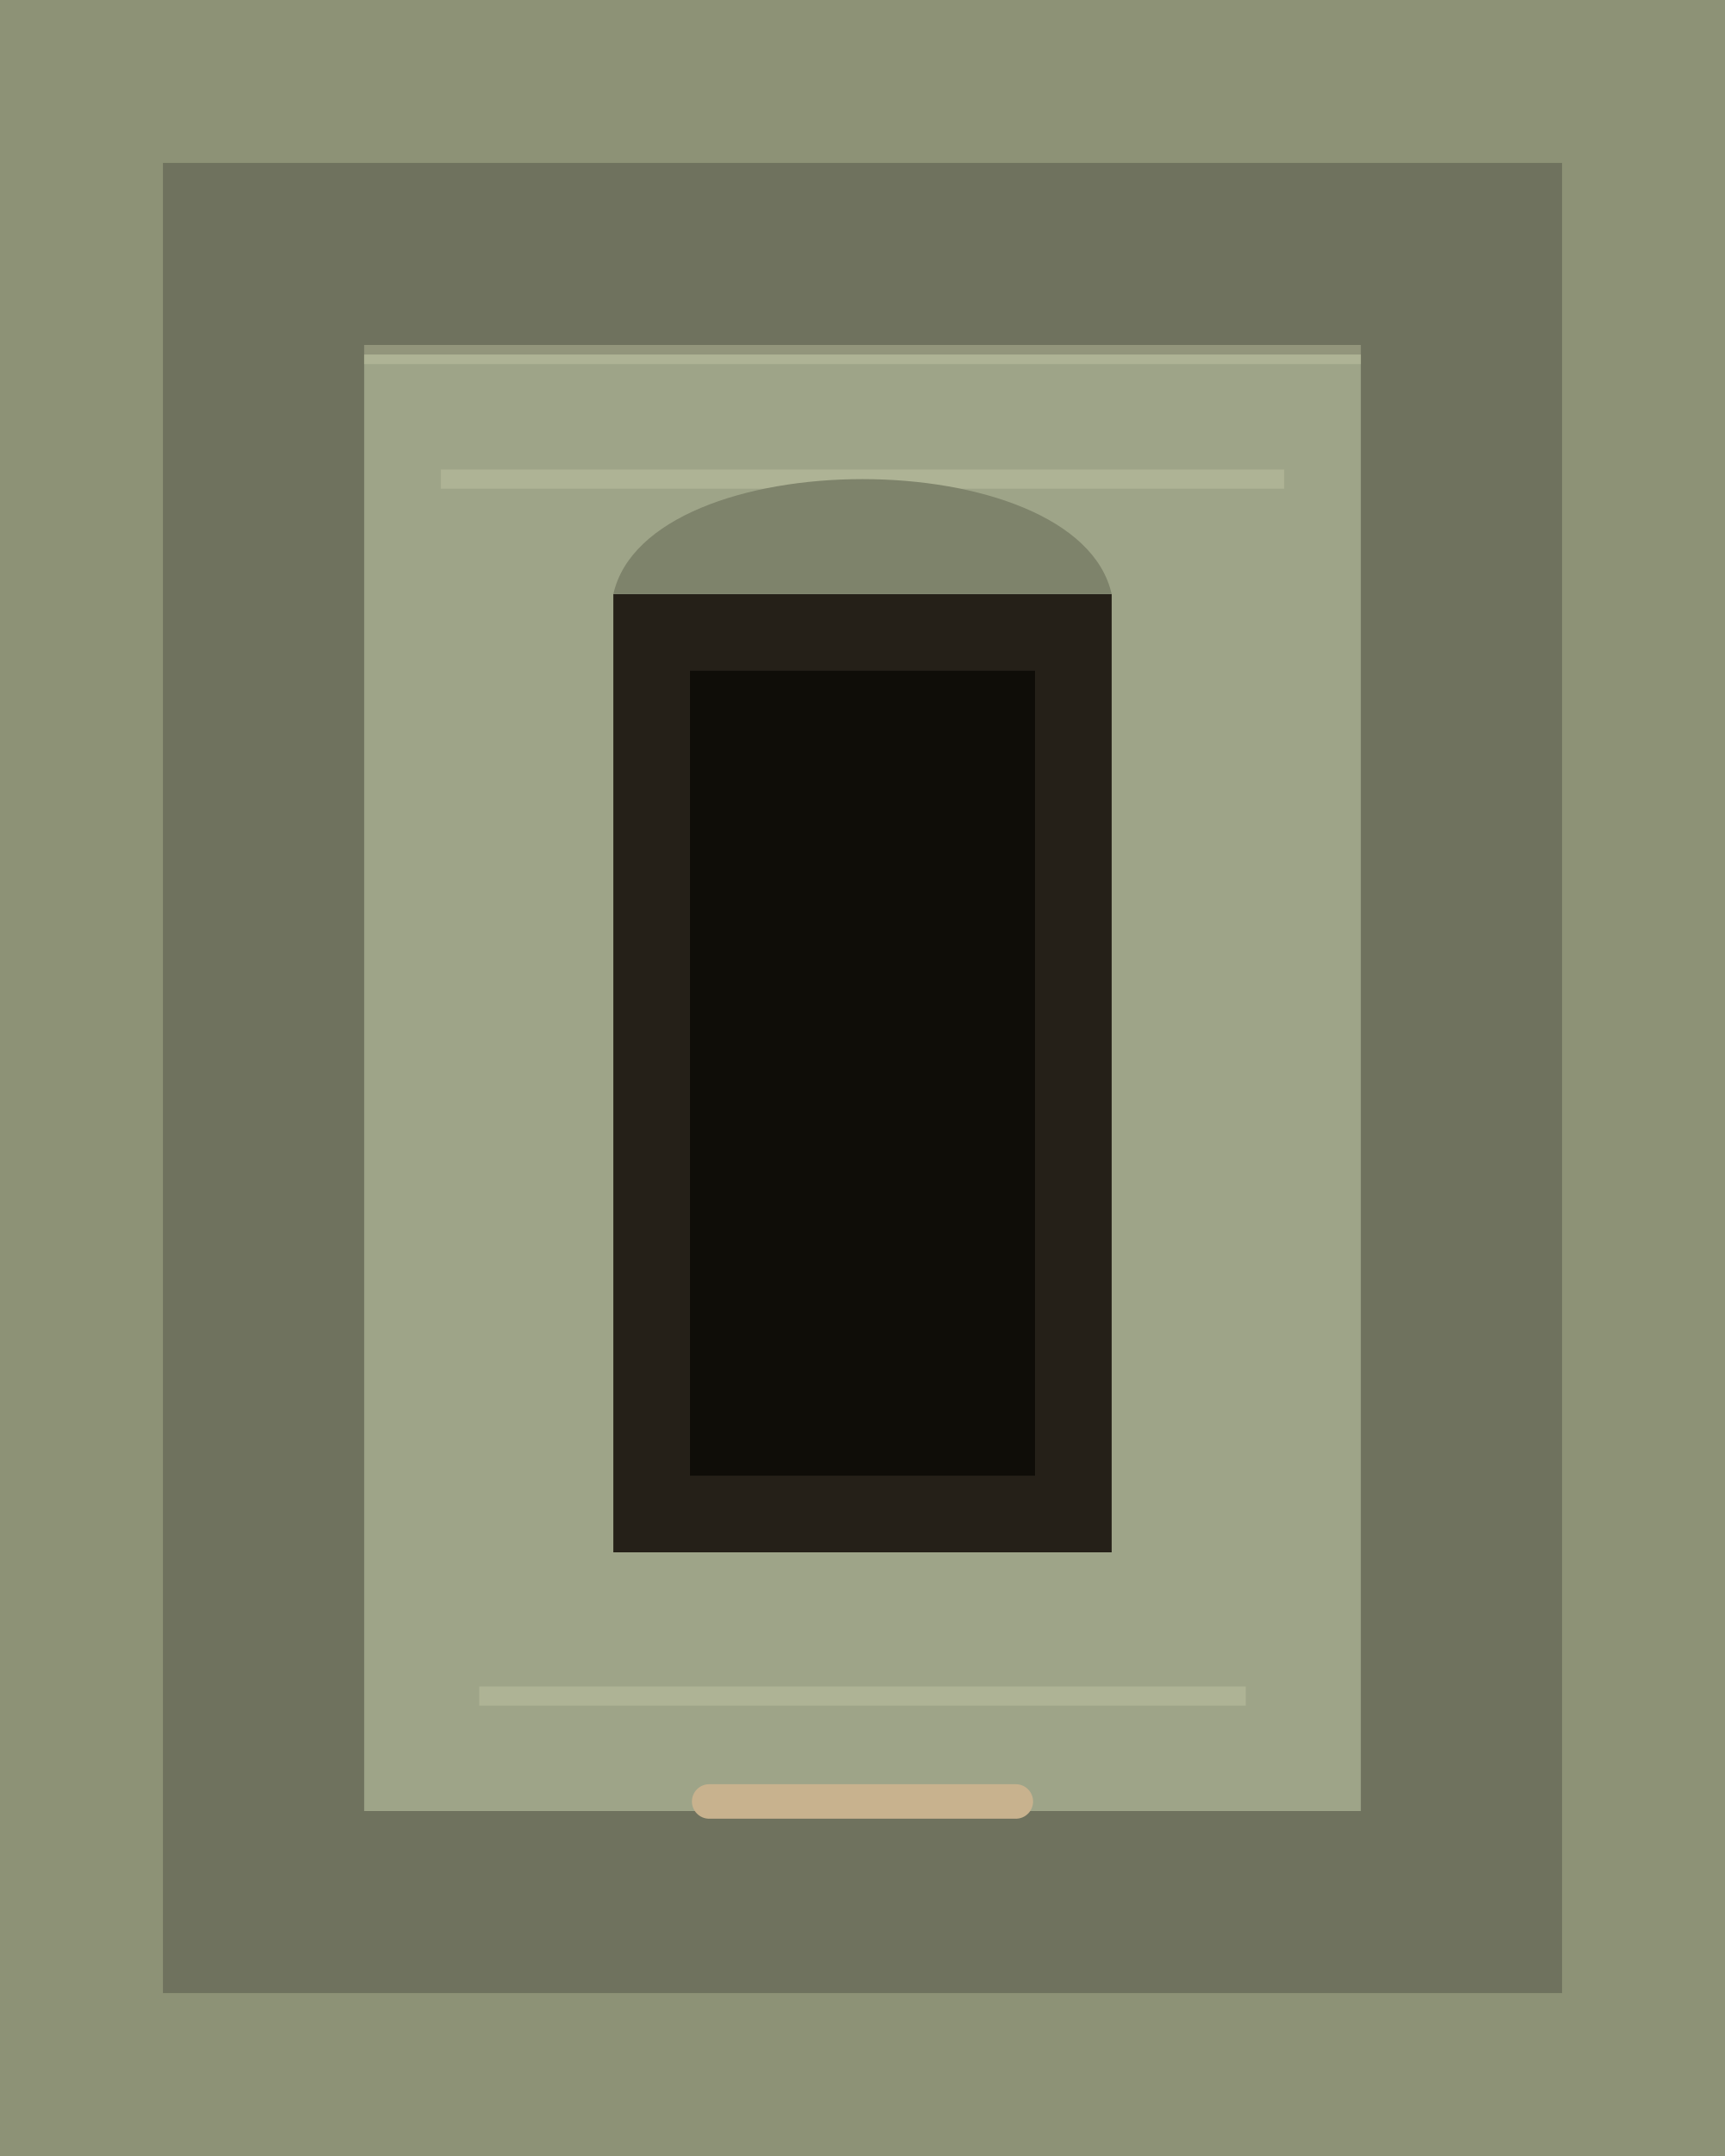
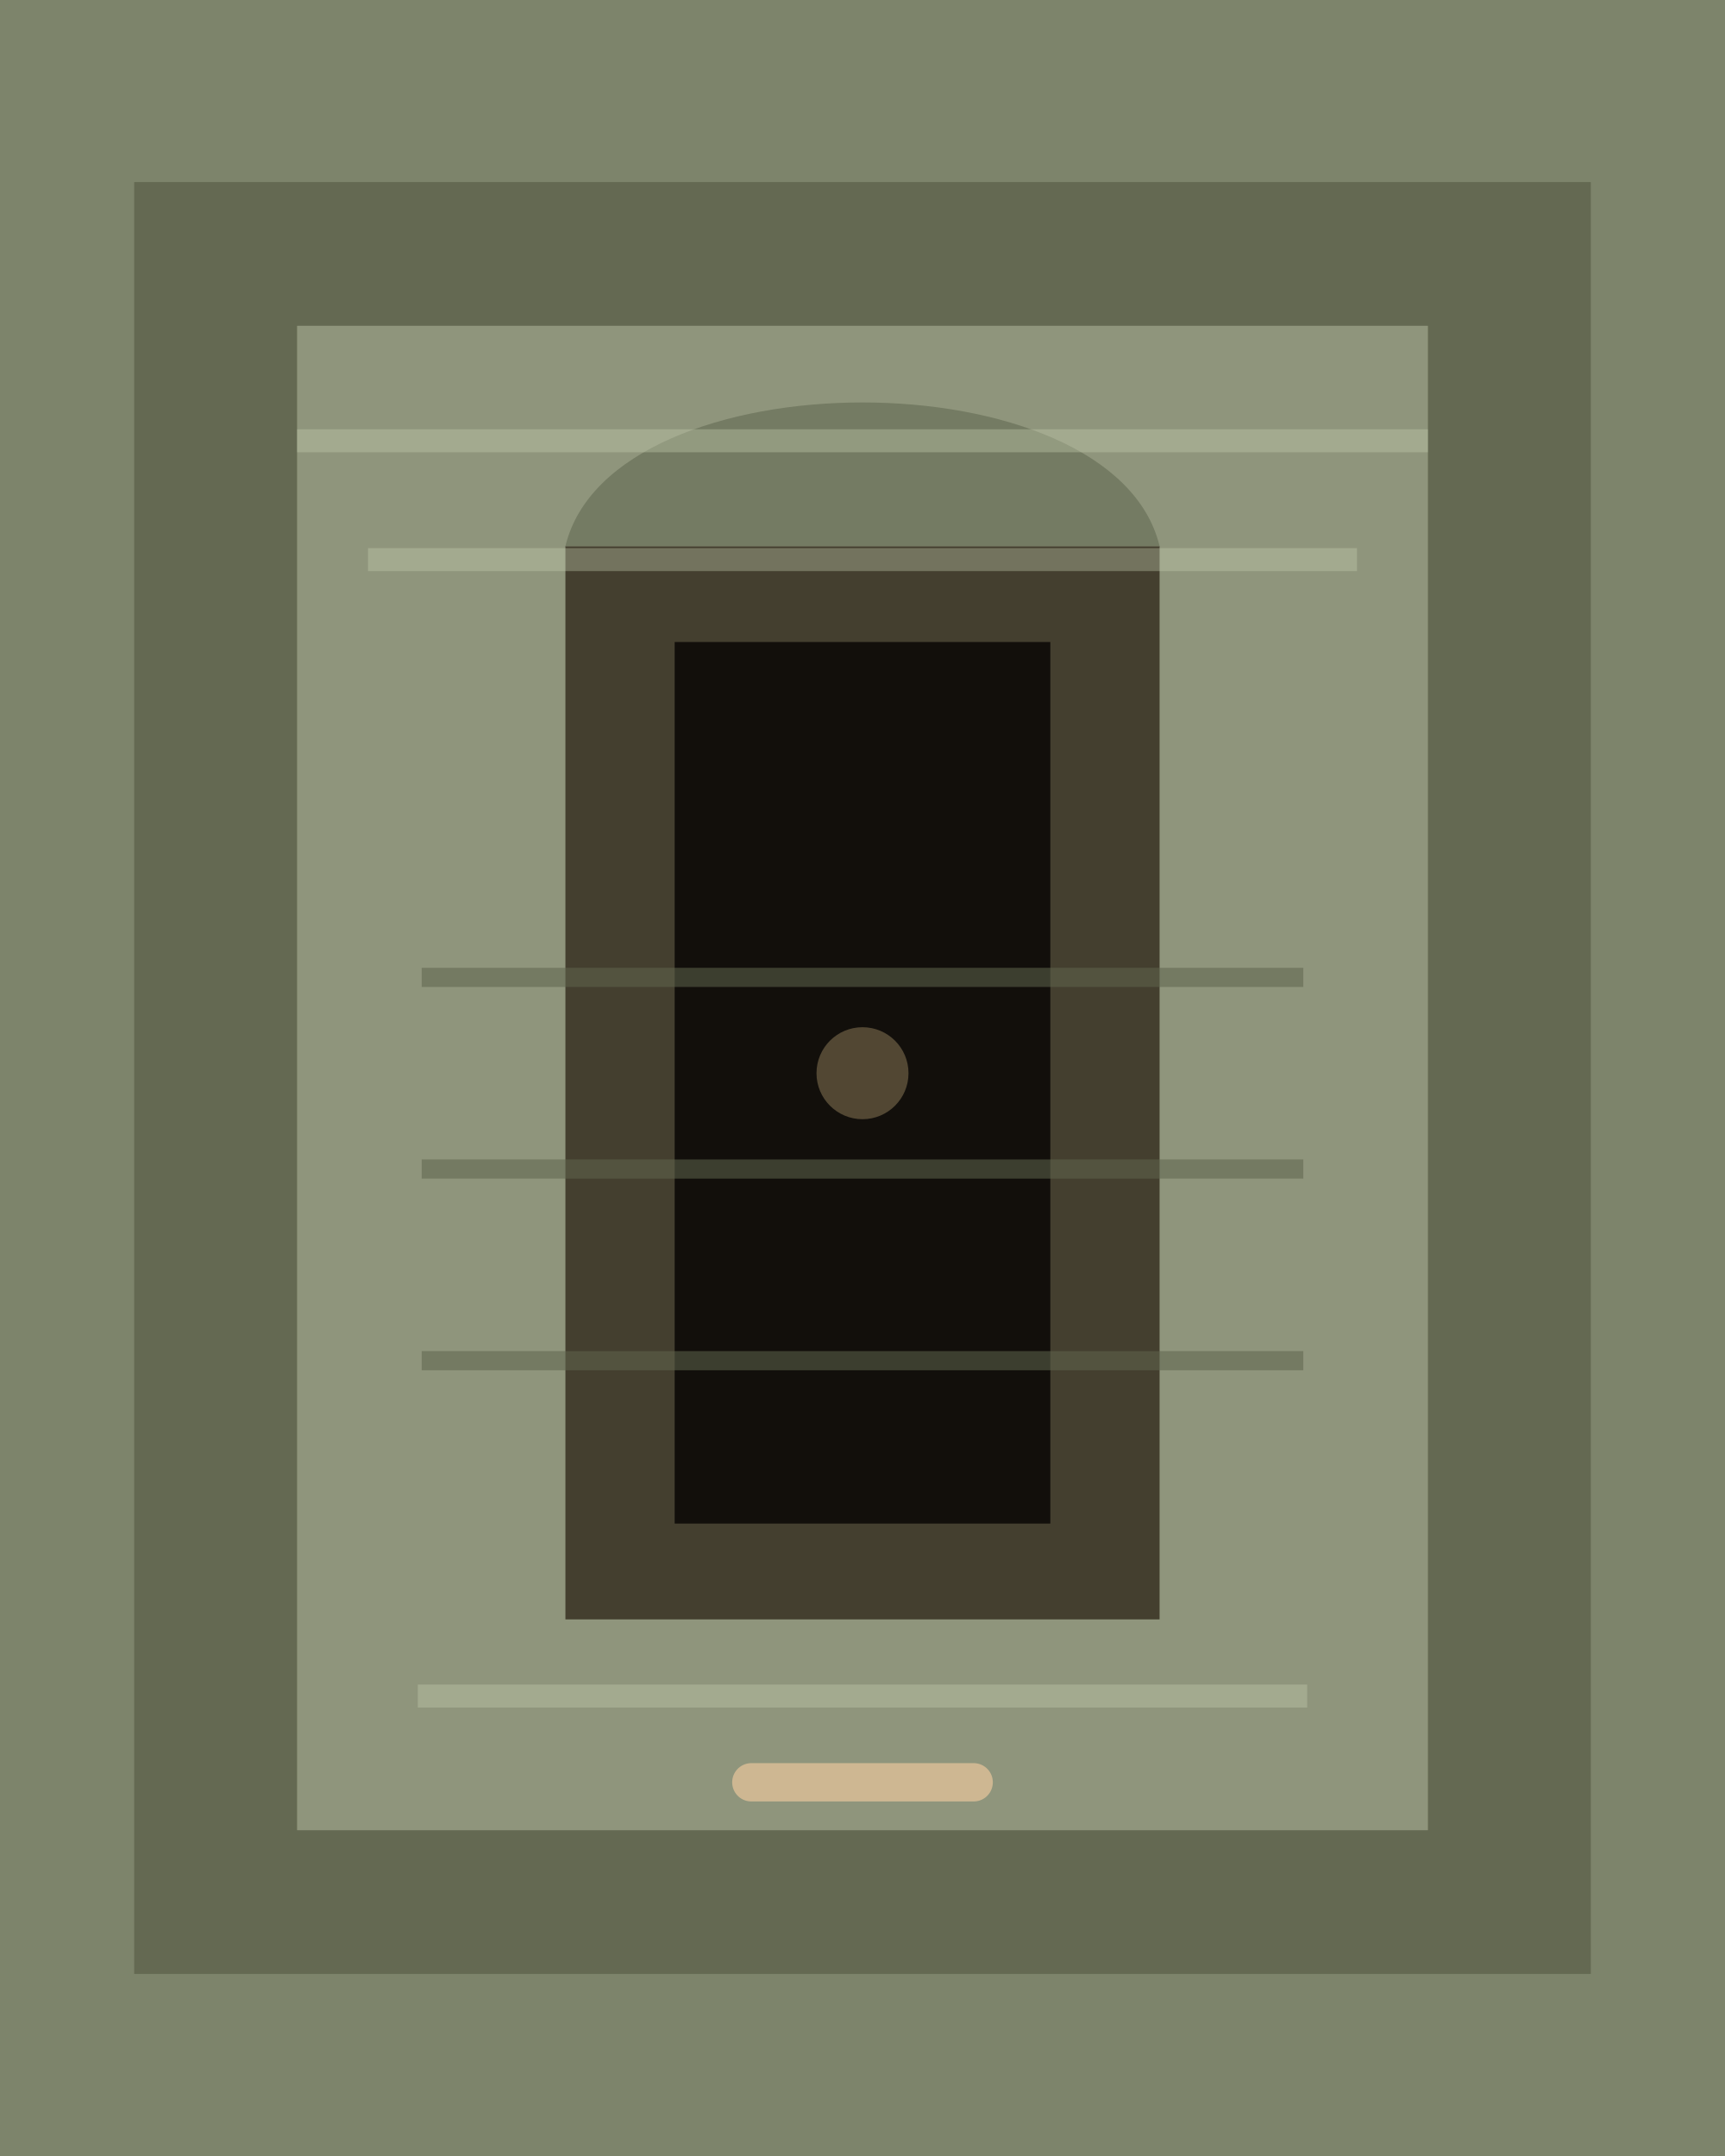
<svg xmlns="http://www.w3.org/2000/svg" viewBox="0 0 900 1125" role="img" aria-labelledby="title desc">
-   <rect width="900" height="1125" fill="#8d9276" />
-   <rect x="85" y="85" width="730" height="955" fill="#6f725e" />
-   <rect x="190" y="185" width="520" height="760" fill="#9ea488" />
-   <rect x="320" y="310" width="260" height="500" fill="#252018" />
-   <rect x="360" y="350" width="180" height="420" fill="#0f0d08" />
-   <path d="M190 185h520M230 250h440M250 885h400" stroke="#c7caa9" stroke-opacity=".4" stroke-width="10" />
-   <path d="M320 310c18-80 242-80 260 0" fill="#7e836b" />
-   <path d="M370 940h160" stroke="#c8b28e" stroke-width="18" stroke-linecap="round" />
+   <rect width="900" height="1125" fill="#7d846b" />
+   <rect x="70" y="95" width="760" height="935" fill="#646952" />
+   <rect x="155" y="170" width="590" height="785" fill="#8f957c" />
+   <rect x="295" y="285" width="310" height="560" fill="#443f2f" />
+   <rect x="352" y="335" width="196" height="460" fill="#120f0b" />
+   <path d="M295 285c24-100 286-100 310 0" fill="#747b63" />
+   <path d="M155 230h590M192 292h516M218 885h464" stroke="#c8d0b2" stroke-opacity=".36" stroke-width="12" />
+   <path d="M220 510h460M220 610h460M220 710h460" stroke="#5f654d" stroke-opacity=".55" stroke-width="10" />
+   <path d="M392 930h116" stroke="#ceb792" stroke-width="20" stroke-linecap="round" />
+   <circle cx="450" cy="560" r="24" fill="#f7d99c" opacity=".28" />
</svg>
